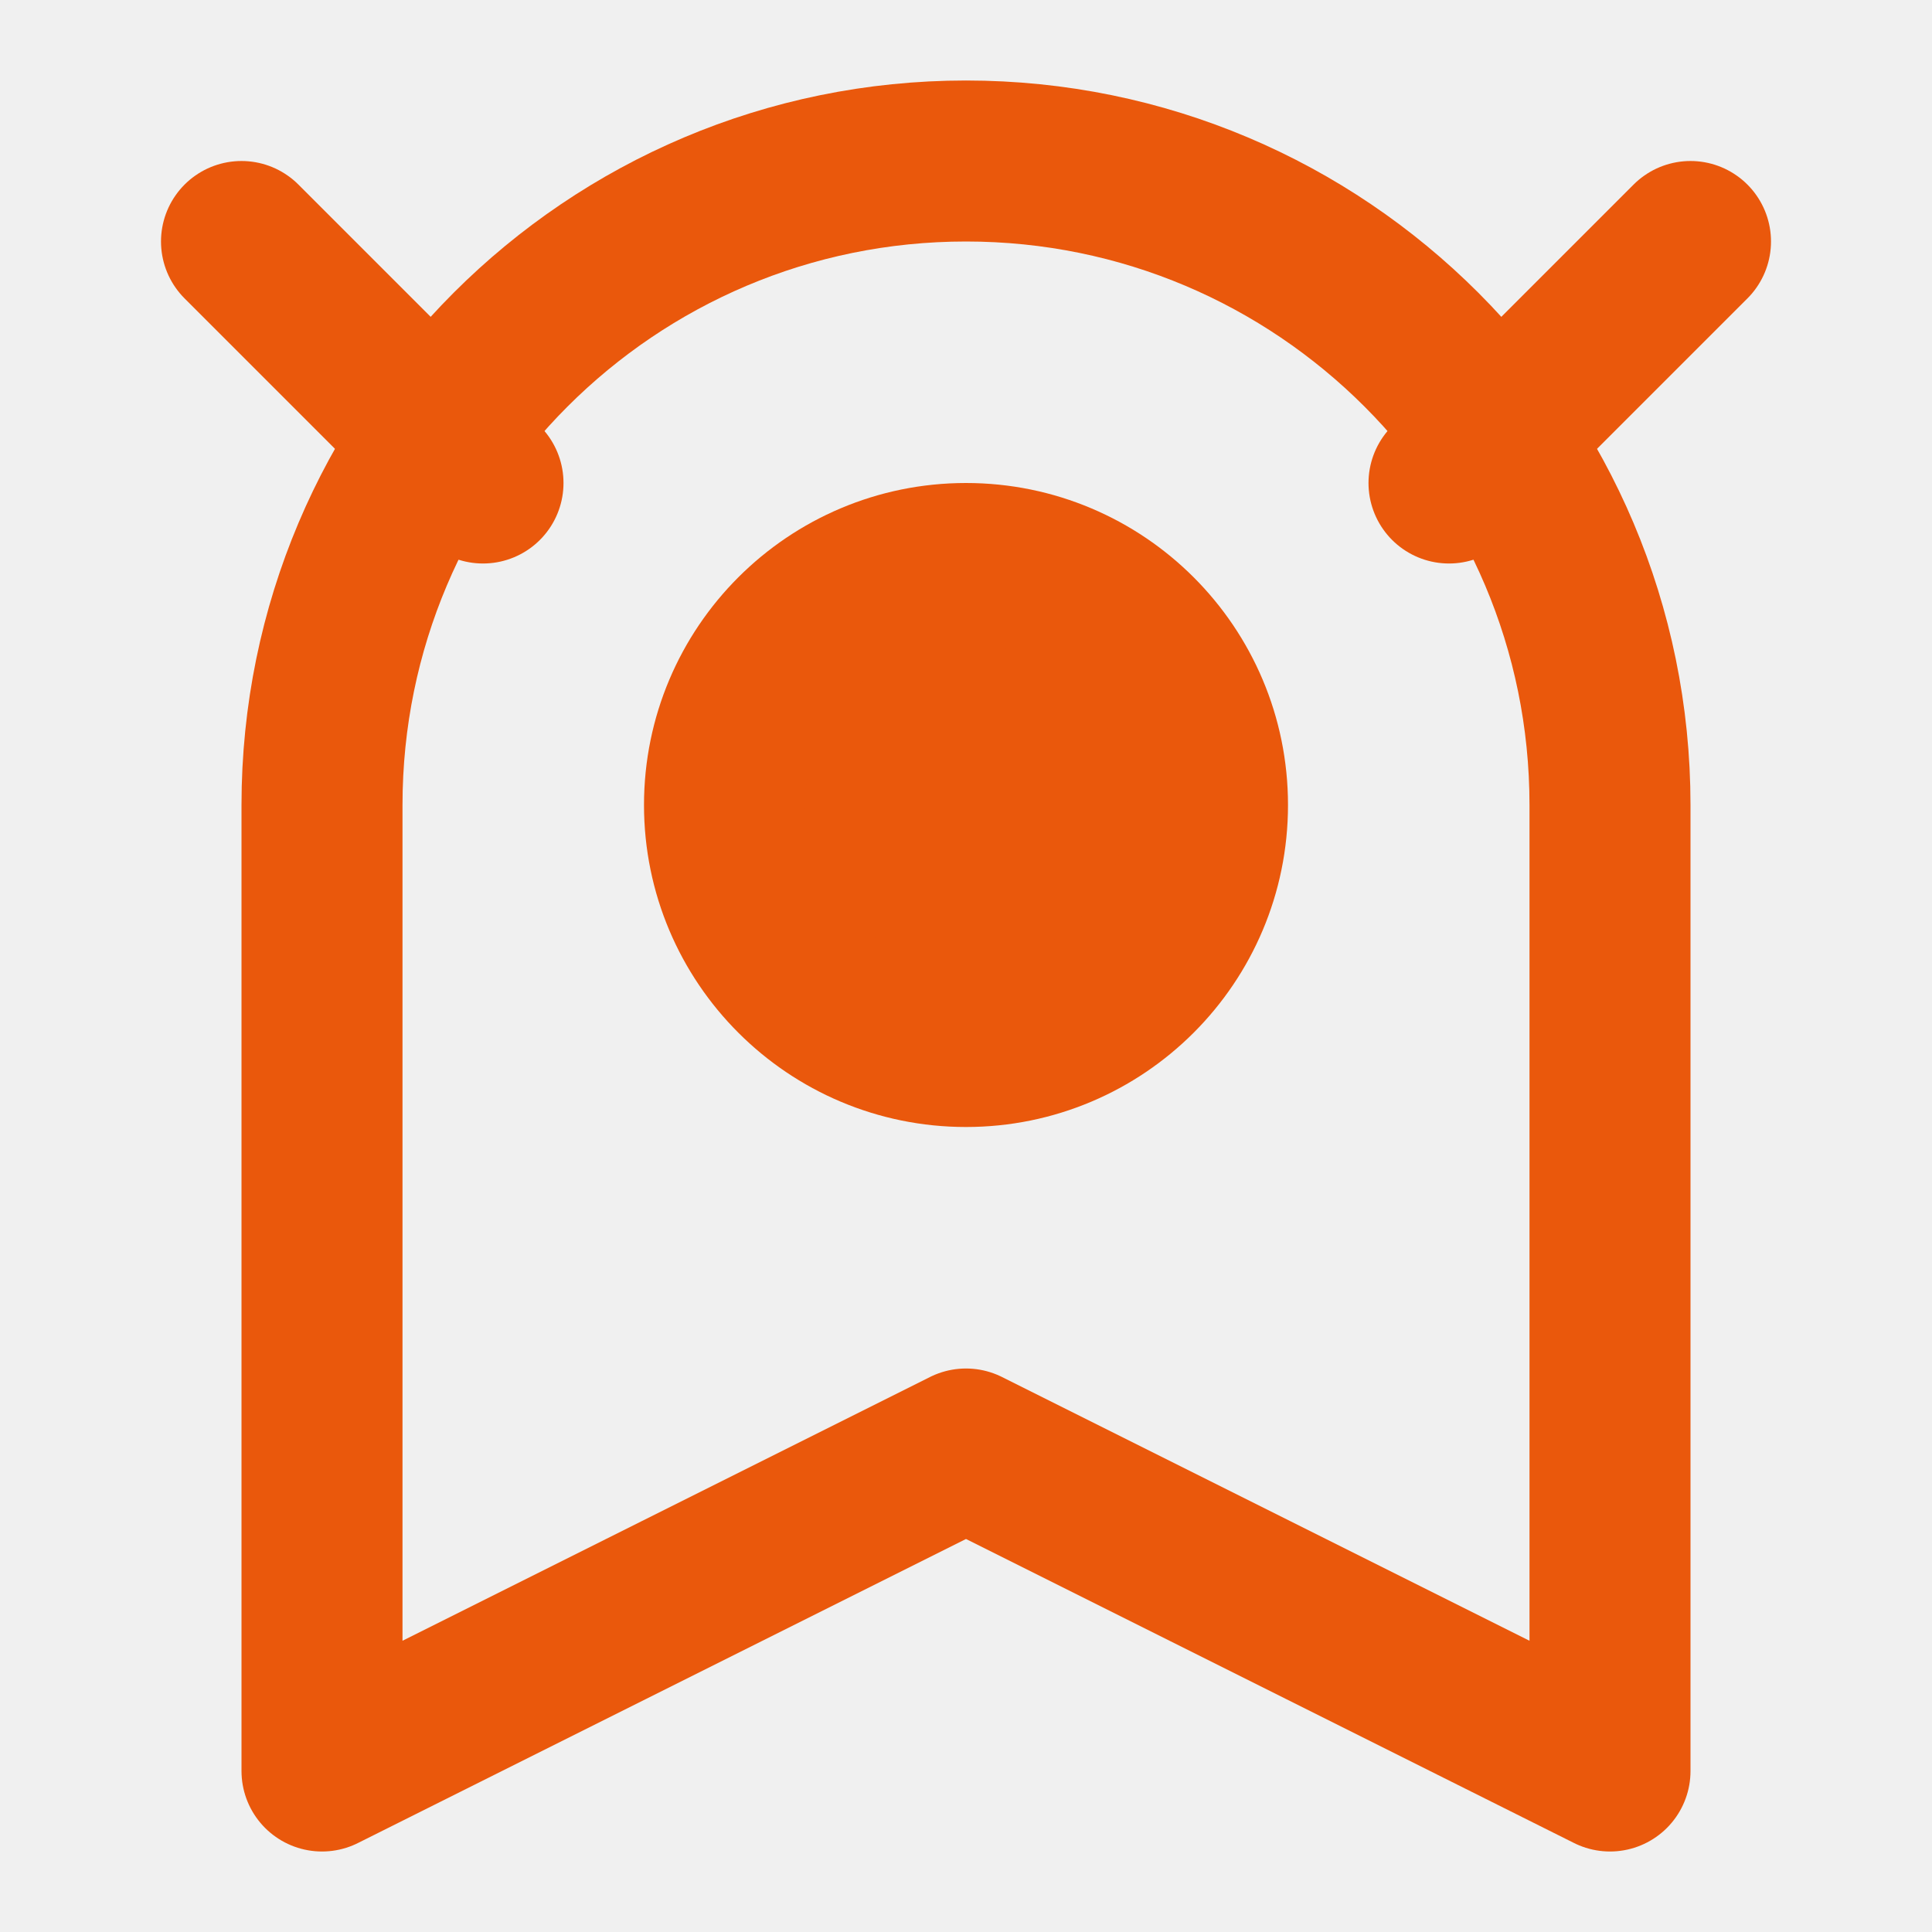
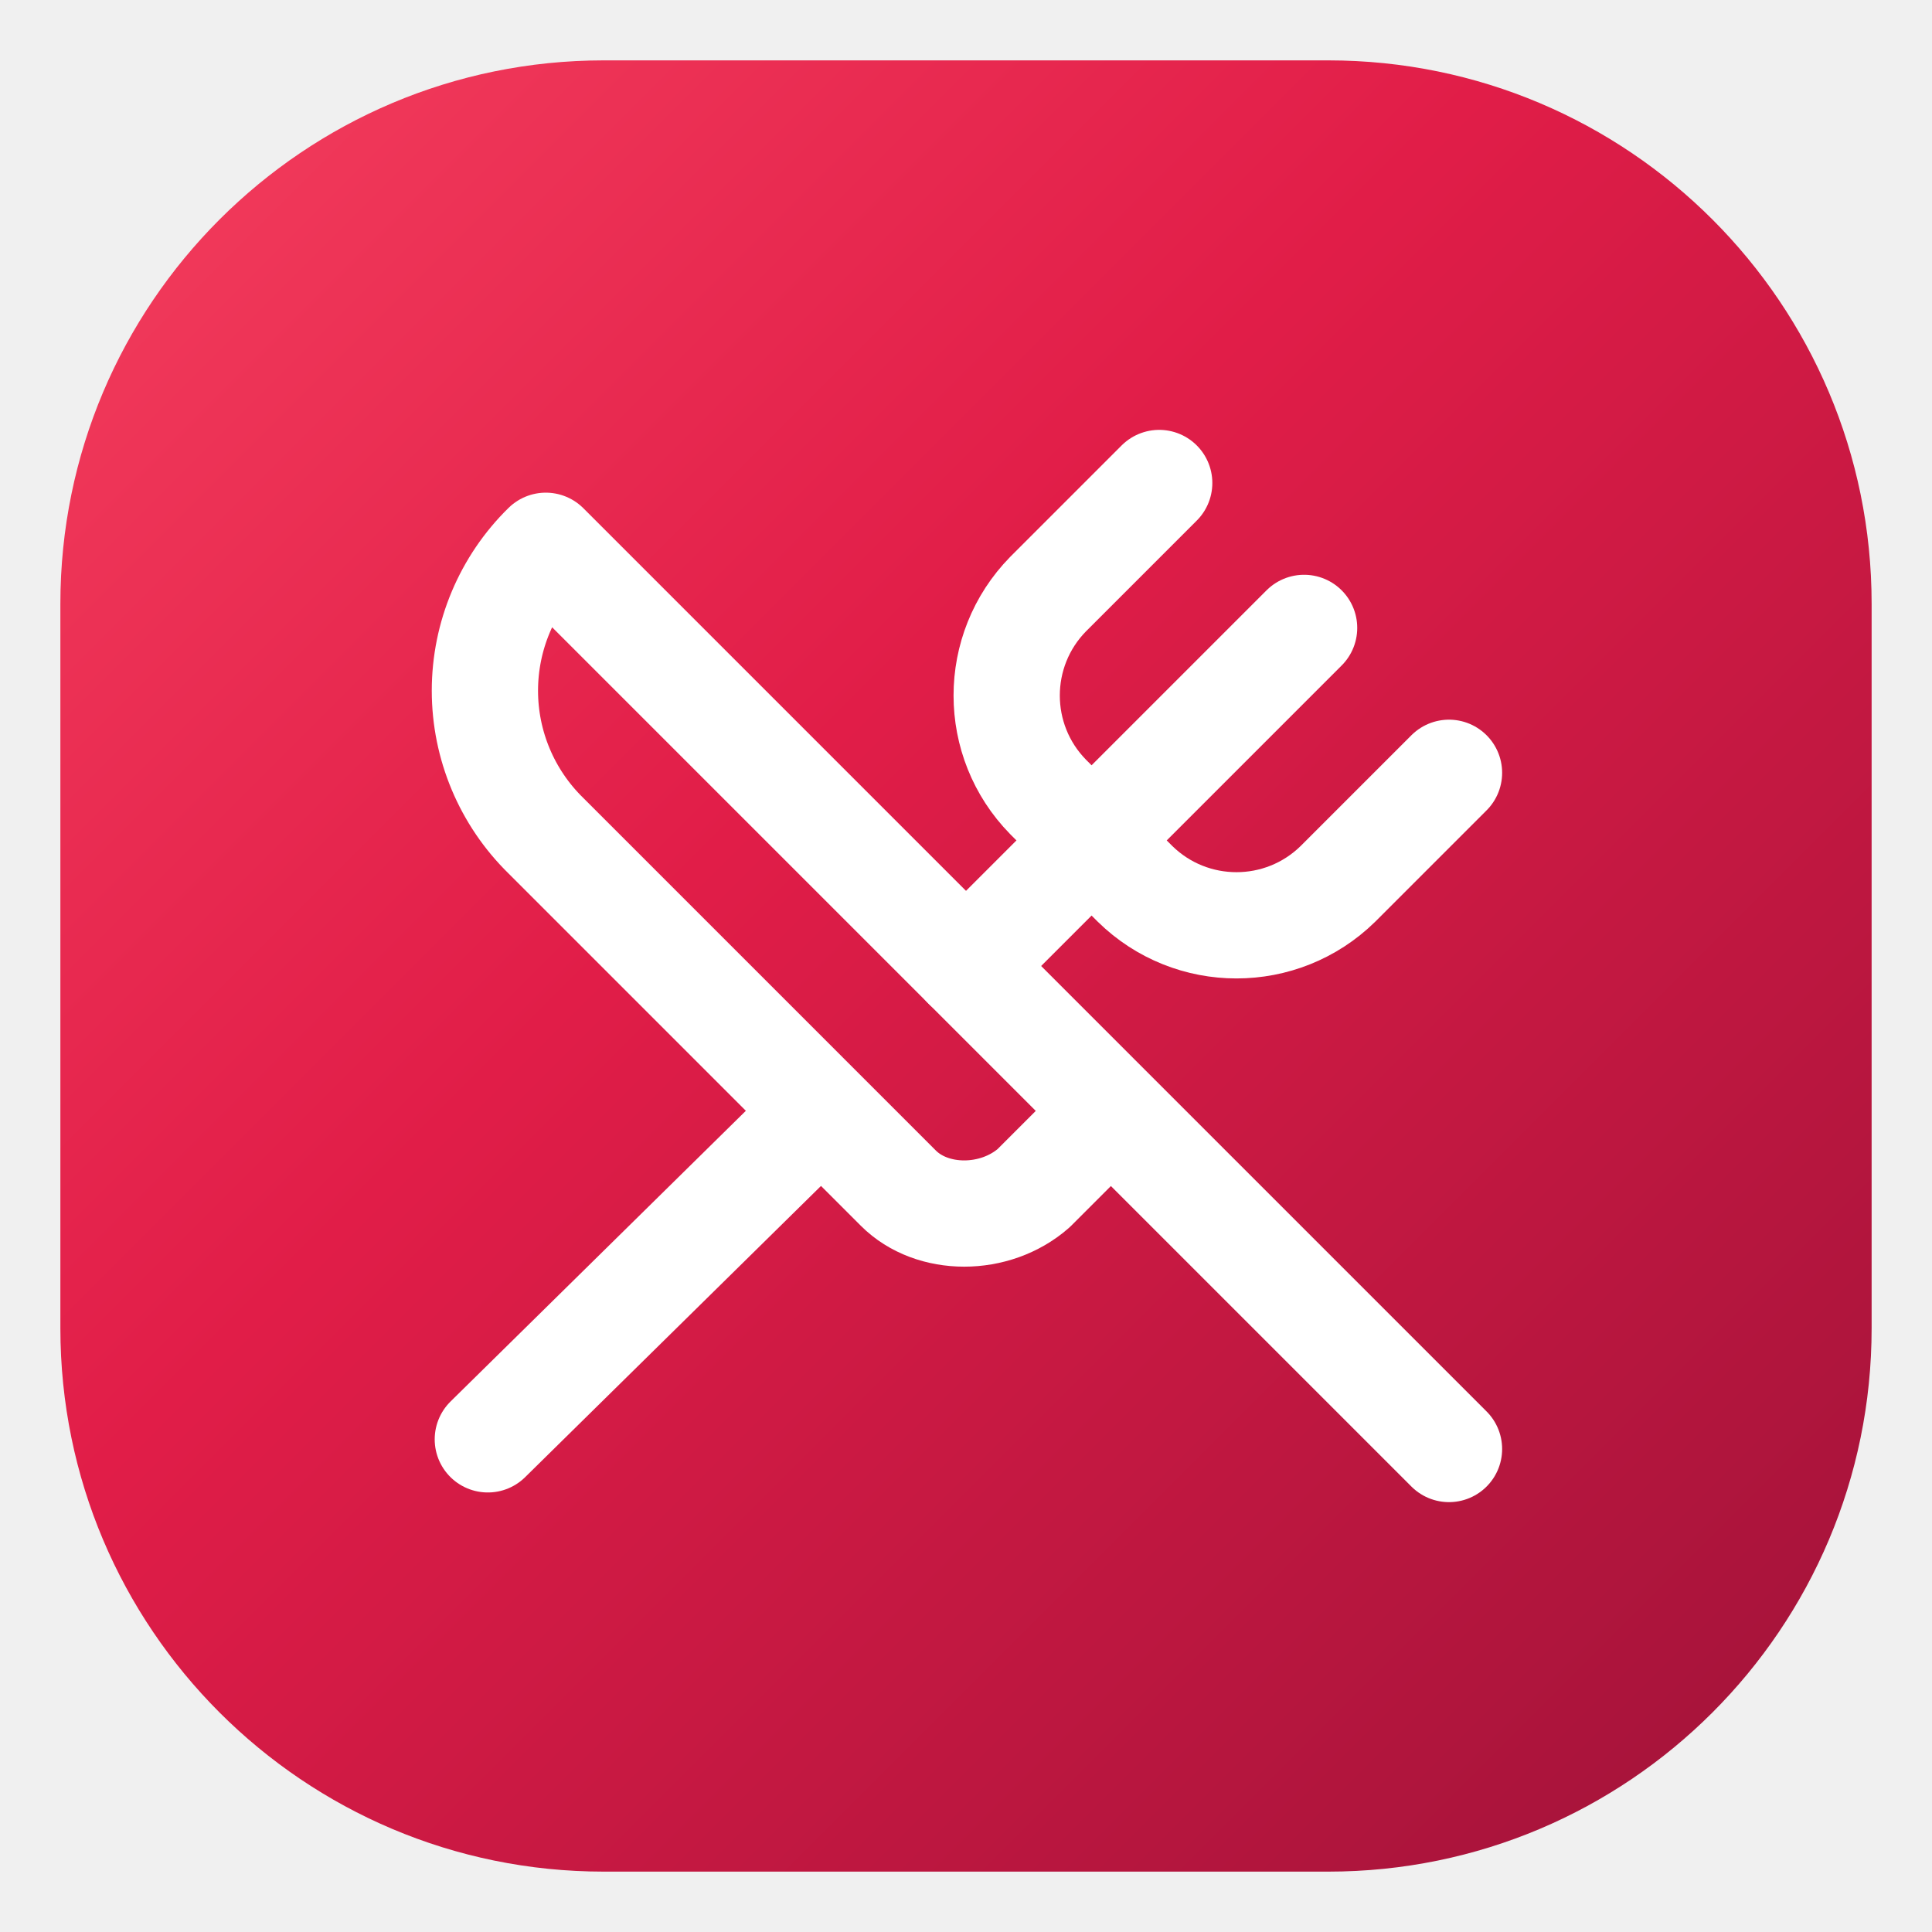
- <svg xmlns="http://www.w3.org/2000/svg" viewBox="0 0 24 24" fill="none" stroke="#EA580C" stroke-width="2" stroke-linecap="round" stroke-linejoin="round">
-   <path d="M12 2a8 8 0 0 0-8 8v12l8-4 8 4V10a8 8 0 0 0-8-8z" />
-   <circle cx="12" cy="10" r="3" fill="#EA580C" />
-   <path d="M18 6l3-3" />
-   <path d="M6 6l-3-3" />
+ <svg xmlns="http://www.w3.org/2000/svg" viewBox="0 0 64 64" width="64" height="64">
+   <defs>
+     <linearGradient id="cravewave-grad" x1="0%" y1="0%" x2="100%" y2="100%">
+       <stop offset="0%" stop-color="#F43F5E" />
+       <stop offset="40%" stop-color="#E11D48" />
+       <stop offset="100%" stop-color="#9F1239" />
+     </linearGradient>
+   </defs>
+   <rect x="2" y="2" width="60" height="60" rx="18" fill="url(#cravewave-grad)" />
+   <g transform="translate(12.8, 12.8) scale(1.6)" fill="none" stroke="#FFFFFF" stroke-width="2.2" stroke-linecap="round" stroke-linejoin="round">
+     <path d="m16 2-2.3 2.3a3 3 0 0 0 0 4.2l1.8 1.8a3 3 0 0 0 4.2 0L22 8" />
+     <path d="M15 15 3.3 3.3a4.2 4.2 0 0 0 0 6l7.3 7.3c.7.7 2 .7 2.8 0L15 15Zm0 0 7 7" />
+     <path d="m2.1 21.8 6.4-6.3" />
+     <path d="m19 5-7 7" />
+   </g>
</svg>
